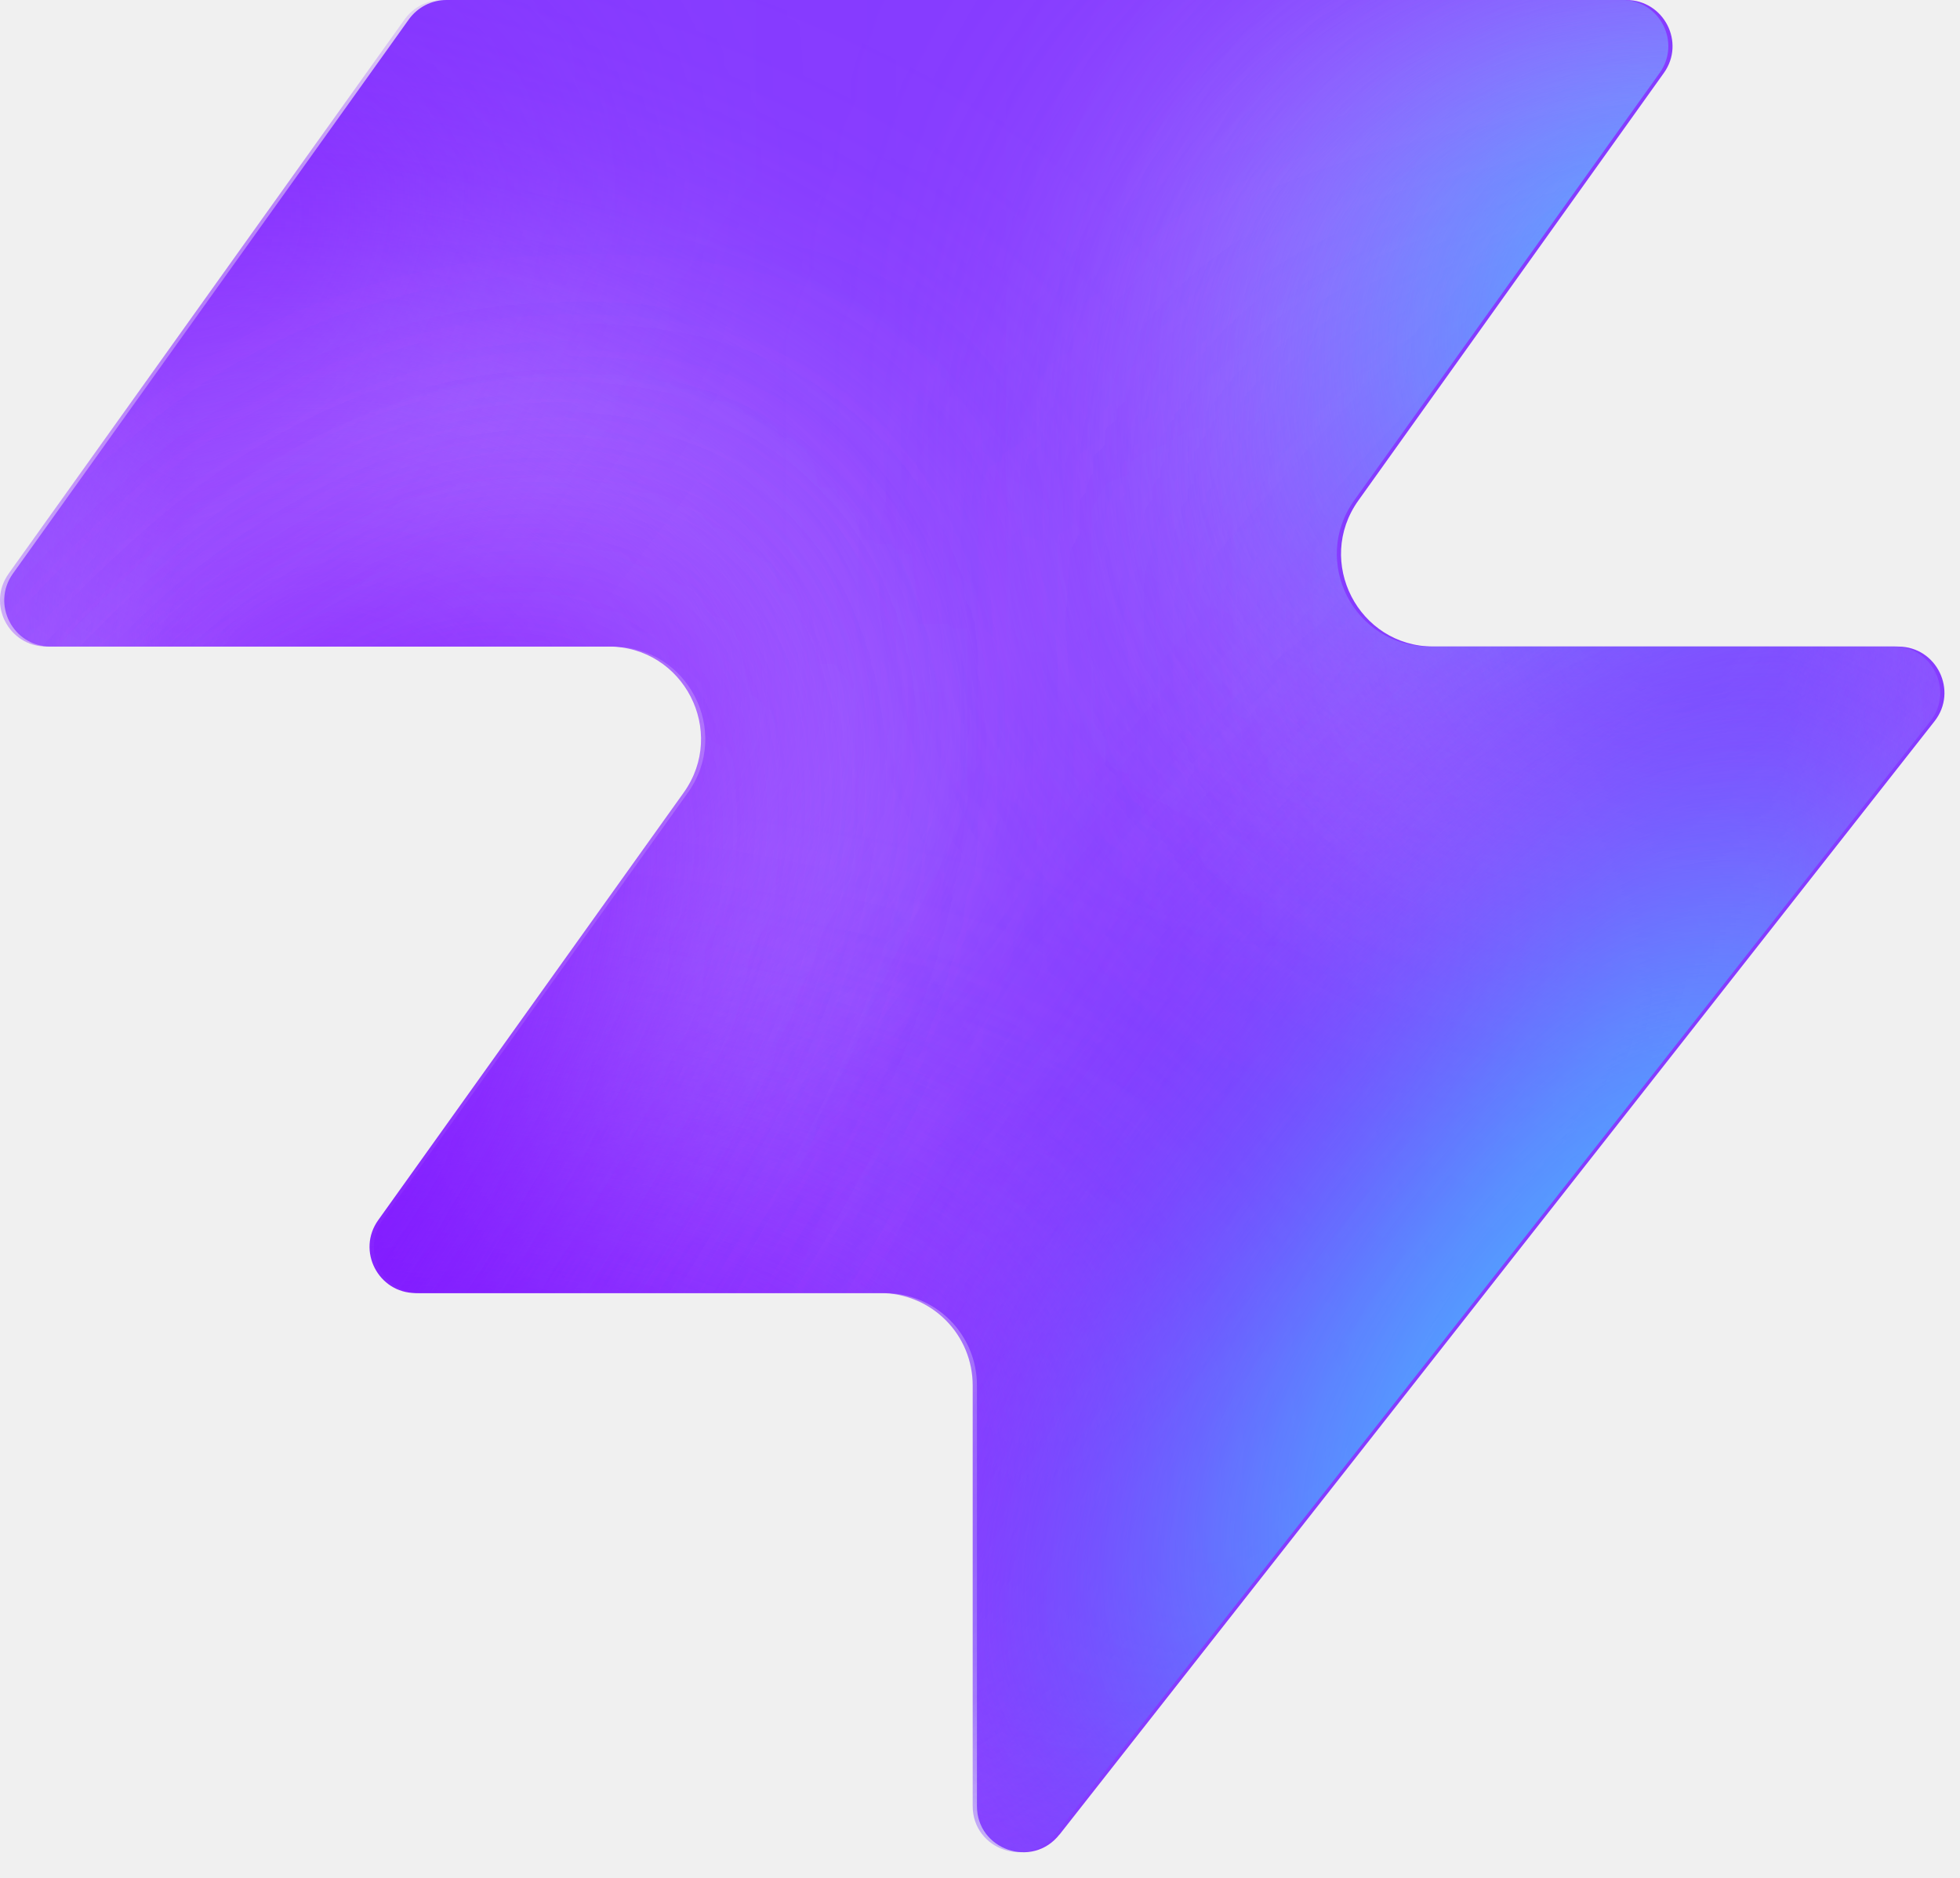
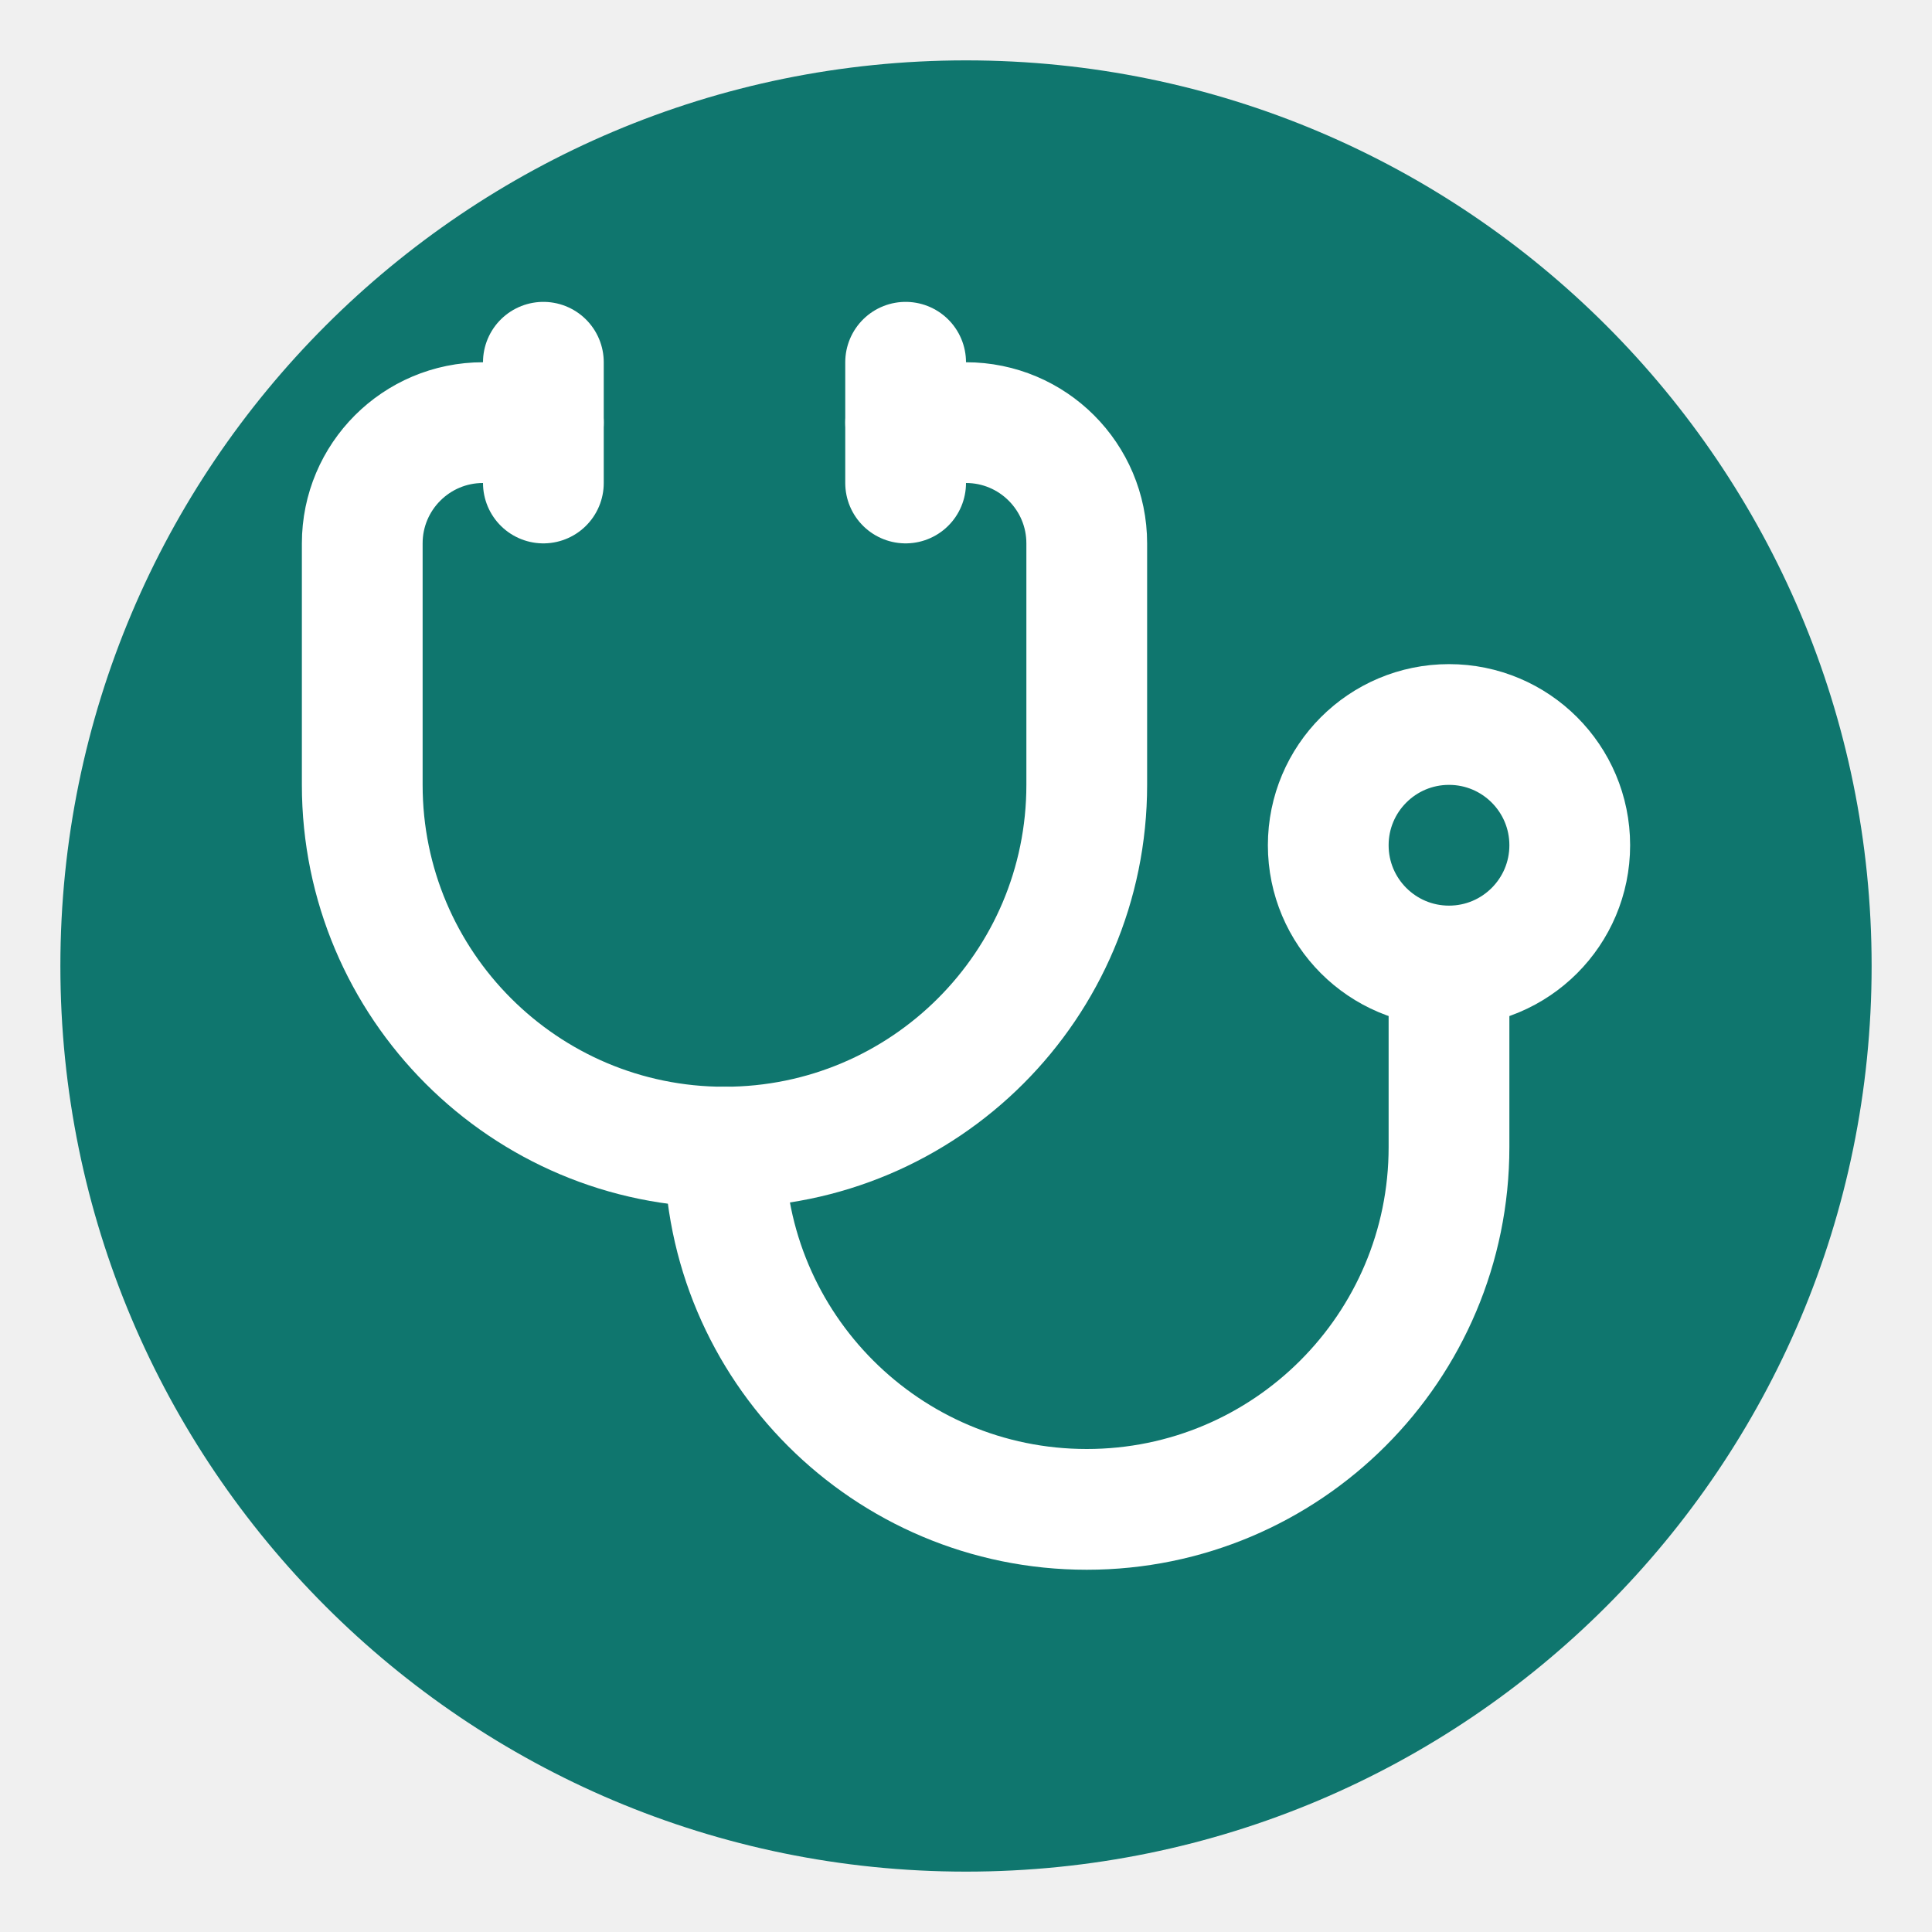
- <svg xmlns="http://www.w3.org/2000/svg" width="48" height="46" fill="none" viewBox="0 0 48 46">
-   <path fill="#863bff" d="M25.946 44.938c-.664.845-2.021.375-2.021-.698V33.937a2.26 2.26 0 0 0-2.262-2.262H10.287c-.92 0-1.456-1.04-.92-1.788l7.48-10.471c1.07-1.497 0-3.578-1.842-3.578H1.237c-.92 0-1.456-1.04-.92-1.788L10.013.474c.214-.297.556-.474.92-.474h28.894c.92 0 1.456 1.04.92 1.788l-7.48 10.471c-1.07 1.498 0 3.579 1.842 3.579h11.377c.943 0 1.473 1.088.89 1.83L25.947 44.94z" style="fill:#863bff;fill:color(display-p3 .525 .23 1);fill-opacity:1" />
-   <mask id="a" width="48" height="46" x="0" y="0" maskUnits="userSpaceOnUse" style="mask-type:alpha">
-     <path fill="#000" d="M25.842 44.938c-.664.844-2.021.375-2.021-.698V33.937a2.26 2.26 0 0 0-2.262-2.262H10.183c-.92 0-1.456-1.04-.92-1.788l7.48-10.471c1.07-1.498 0-3.579-1.842-3.579H1.133c-.92 0-1.456-1.04-.92-1.787L9.91.473c.214-.297.556-.474.92-.474h28.894c.92 0 1.456 1.04.92 1.788l-7.48 10.471c-1.07 1.498 0 3.578 1.842 3.578h11.377c.943 0 1.473 1.088.89 1.832L25.843 44.94z" style="fill:#000;fill-opacity:1" />
-   </mask>
-   <g mask="url(#a)">
-     <g filter="url(#b)">
-       <ellipse cx="5.508" cy="14.704" fill="#ede6ff" rx="5.508" ry="14.704" style="fill:#ede6ff;fill:color(display-p3 .927 .903 1);fill-opacity:1" transform="matrix(.00324 1 1 -.00324 -4.47 31.516)" />
-     </g>
-     <g filter="url(#c)">
-       <ellipse cx="10.399" cy="29.851" fill="#ede6ff" rx="10.399" ry="29.851" style="fill:#ede6ff;fill:color(display-p3 .927 .903 1);fill-opacity:1" transform="matrix(.00324 1 1 -.00324 -39.328 7.883)" />
-     </g>
-     <g filter="url(#d)">
-       <ellipse cx="5.508" cy="30.487" fill="#7e14ff" rx="5.508" ry="30.487" style="fill:#7e14ff;fill:color(display-p3 .492 .077 1);fill-opacity:1" transform="rotate(89.814 -25.913 -14.639)scale(1 -1)" />
-     </g>
-     <g filter="url(#e)">
-       <ellipse cx="5.508" cy="30.599" fill="#7e14ff" rx="5.508" ry="30.599" style="fill:#7e14ff;fill:color(display-p3 .492 .077 1);fill-opacity:1" transform="rotate(89.814 -32.644 -3.334)scale(1 -1)" />
-     </g>
-     <g filter="url(#f)">
-       <ellipse cx="5.508" cy="30.599" fill="#7e14ff" rx="5.508" ry="30.599" style="fill:#7e14ff;fill:color(display-p3 .492 .077 1);fill-opacity:1" transform="matrix(.00324 1 1 -.00324 -34.34 30.47)" />
-     </g>
-     <g filter="url(#g)">
-       <ellipse cx="14.072" cy="22.078" fill="#ede6ff" rx="14.072" ry="22.078" style="fill:#ede6ff;fill:color(display-p3 .927 .903 1);fill-opacity:1" transform="rotate(93.35 24.506 48.493)scale(-1 1)" />
-     </g>
-     <g filter="url(#h)">
-       <ellipse cx="3.47" cy="21.501" fill="#7e14ff" rx="3.47" ry="21.501" style="fill:#7e14ff;fill:color(display-p3 .492 .077 1);fill-opacity:1" transform="rotate(89.009 28.708 47.59)scale(-1 1)" />
-     </g>
-     <g filter="url(#i)">
-       <ellipse cx="3.47" cy="21.501" fill="#7e14ff" rx="3.47" ry="21.501" style="fill:#7e14ff;fill:color(display-p3 .492 .077 1);fill-opacity:1" transform="rotate(89.009 28.708 47.59)scale(-1 1)" />
-     </g>
-     <g filter="url(#j)">
-       <ellipse cx=".387" cy="8.972" fill="#7e14ff" rx="4.407" ry="29.108" style="fill:#7e14ff;fill:color(display-p3 .492 .077 1);fill-opacity:1" transform="rotate(39.51 .387 8.972)" />
-     </g>
-     <g filter="url(#k)">
-       <ellipse cx="47.523" cy="-6.092" fill="#7e14ff" rx="4.407" ry="29.108" style="fill:#7e14ff;fill:color(display-p3 .492 .077 1);fill-opacity:1" transform="rotate(37.892 47.523 -6.092)" />
-     </g>
-     <g filter="url(#l)">
-       <ellipse cx="41.412" cy="6.333" fill="#47bfff" rx="5.971" ry="9.665" style="fill:#47bfff;fill:color(display-p3 .28 .748 1);fill-opacity:1" transform="rotate(37.892 41.412 6.333)" />
-     </g>
-     <g filter="url(#m)">
-       <ellipse cx="-1.879" cy="38.332" fill="#7e14ff" rx="4.407" ry="29.108" style="fill:#7e14ff;fill:color(display-p3 .492 .077 1);fill-opacity:1" transform="rotate(37.892 -1.88 38.332)" />
-     </g>
-     <g filter="url(#n)">
-       <ellipse cx="-1.879" cy="38.332" fill="#7e14ff" rx="4.407" ry="29.108" style="fill:#7e14ff;fill:color(display-p3 .492 .077 1);fill-opacity:1" transform="rotate(37.892 -1.88 38.332)" />
-     </g>
-     <g filter="url(#o)">
-       <ellipse cx="35.651" cy="29.907" fill="#7e14ff" rx="4.407" ry="29.108" style="fill:#7e14ff;fill:color(display-p3 .492 .077 1);fill-opacity:1" transform="rotate(37.892 35.651 29.907)" />
-     </g>
-     <g filter="url(#p)">
-       <ellipse cx="38.418" cy="32.4" fill="#47bfff" rx="5.971" ry="15.297" style="fill:#47bfff;fill:color(display-p3 .28 .748 1);fill-opacity:1" transform="rotate(37.892 38.418 32.4)" />
-     </g>
+ <svg xmlns="http://www.w3.org/2000/svg" viewBox="0 0 32 32" width="32" height="32">
+   <circle cx="16" cy="16" r="15" fill="#0f766e" />
+   <g transform="translate(4 4)" stroke="#ffffff" stroke-width="2" fill="none" stroke-linecap="round" stroke-linejoin="round">
+     <path d="M11 2v2" />
+     <path d="M5 2v2" />
+     <path d="M5 3H4a2 2 0 0 0-2 2v4a6 6 0 0 0 12 0V5a2 2 0 0 0-2-2h-1" />
+     <path d="M8 15a6 6 0 0 0 12 0v-3" />
+     <circle cx="20" cy="10" r="2" fill="#0f766e" />
  </g>
-   <defs>
-     <filter id="b" width="60.045" height="41.654" x="-19.77" y="16.149" color-interpolation-filters="sRGB" filterUnits="userSpaceOnUse">
-       <feFlood flood-opacity="0" result="BackgroundImageFix" />
-       <feBlend in="SourceGraphic" in2="BackgroundImageFix" result="shape" />
-       <feGaussianBlur result="effect1_foregroundBlur_2002_17158" stdDeviation="7.659" />
-     </filter>
-     <filter id="c" width="90.34" height="51.437" x="-54.613" y="-7.533" color-interpolation-filters="sRGB" filterUnits="userSpaceOnUse">
-       <feFlood flood-opacity="0" result="BackgroundImageFix" />
-       <feBlend in="SourceGraphic" in2="BackgroundImageFix" result="shape" />
-       <feGaussianBlur result="effect1_foregroundBlur_2002_17158" stdDeviation="7.659" />
-     </filter>
-     <filter id="d" width="79.355" height="29.4" x="-49.64" y="2.03" color-interpolation-filters="sRGB" filterUnits="userSpaceOnUse">
-       <feFlood flood-opacity="0" result="BackgroundImageFix" />
-       <feBlend in="SourceGraphic" in2="BackgroundImageFix" result="shape" />
-       <feGaussianBlur result="effect1_foregroundBlur_2002_17158" stdDeviation="4.596" />
-     </filter>
-     <filter id="e" width="79.579" height="29.4" x="-45.045" y="20.029" color-interpolation-filters="sRGB" filterUnits="userSpaceOnUse">
-       <feFlood flood-opacity="0" result="BackgroundImageFix" />
-       <feBlend in="SourceGraphic" in2="BackgroundImageFix" result="shape" />
-       <feGaussianBlur result="effect1_foregroundBlur_2002_17158" stdDeviation="4.596" />
-     </filter>
-     <filter id="f" width="79.579" height="29.4" x="-43.513" y="21.178" color-interpolation-filters="sRGB" filterUnits="userSpaceOnUse">
-       <feFlood flood-opacity="0" result="BackgroundImageFix" />
-       <feBlend in="SourceGraphic" in2="BackgroundImageFix" result="shape" />
-       <feGaussianBlur result="effect1_foregroundBlur_2002_17158" stdDeviation="4.596" />
-     </filter>
-     <filter id="g" width="74.749" height="58.852" x="15.756" y="-17.901" color-interpolation-filters="sRGB" filterUnits="userSpaceOnUse">
-       <feFlood flood-opacity="0" result="BackgroundImageFix" />
-       <feBlend in="SourceGraphic" in2="BackgroundImageFix" result="shape" />
-       <feGaussianBlur result="effect1_foregroundBlur_2002_17158" stdDeviation="7.659" />
-     </filter>
-     <filter id="h" width="61.377" height="25.362" x="23.548" y="2.284" color-interpolation-filters="sRGB" filterUnits="userSpaceOnUse">
-       <feFlood flood-opacity="0" result="BackgroundImageFix" />
-       <feBlend in="SourceGraphic" in2="BackgroundImageFix" result="shape" />
-       <feGaussianBlur result="effect1_foregroundBlur_2002_17158" stdDeviation="4.596" />
-     </filter>
-     <filter id="i" width="61.377" height="25.362" x="23.548" y="2.284" color-interpolation-filters="sRGB" filterUnits="userSpaceOnUse">
-       <feFlood flood-opacity="0" result="BackgroundImageFix" />
-       <feBlend in="SourceGraphic" in2="BackgroundImageFix" result="shape" />
-       <feGaussianBlur result="effect1_foregroundBlur_2002_17158" stdDeviation="4.596" />
-     </filter>
-     <filter id="j" width="56.045" height="63.649" x="-27.636" y="-22.853" color-interpolation-filters="sRGB" filterUnits="userSpaceOnUse">
-       <feFlood flood-opacity="0" result="BackgroundImageFix" />
-       <feBlend in="SourceGraphic" in2="BackgroundImageFix" result="shape" />
-       <feGaussianBlur result="effect1_foregroundBlur_2002_17158" stdDeviation="4.596" />
-     </filter>
-     <filter id="k" width="54.814" height="64.646" x="20.116" y="-38.415" color-interpolation-filters="sRGB" filterUnits="userSpaceOnUse">
-       <feFlood flood-opacity="0" result="BackgroundImageFix" />
-       <feBlend in="SourceGraphic" in2="BackgroundImageFix" result="shape" />
-       <feGaussianBlur result="effect1_foregroundBlur_2002_17158" stdDeviation="4.596" />
-     </filter>
-     <filter id="l" width="33.541" height="35.313" x="24.641" y="-11.323" color-interpolation-filters="sRGB" filterUnits="userSpaceOnUse">
-       <feFlood flood-opacity="0" result="BackgroundImageFix" />
-       <feBlend in="SourceGraphic" in2="BackgroundImageFix" result="shape" />
-       <feGaussianBlur result="effect1_foregroundBlur_2002_17158" stdDeviation="4.596" />
-     </filter>
-     <filter id="m" width="54.814" height="64.646" x="-29.286" y="6.009" color-interpolation-filters="sRGB" filterUnits="userSpaceOnUse">
-       <feFlood flood-opacity="0" result="BackgroundImageFix" />
-       <feBlend in="SourceGraphic" in2="BackgroundImageFix" result="shape" />
-       <feGaussianBlur result="effect1_foregroundBlur_2002_17158" stdDeviation="4.596" />
-     </filter>
-     <filter id="n" width="54.814" height="64.646" x="-29.286" y="6.009" color-interpolation-filters="sRGB" filterUnits="userSpaceOnUse">
-       <feFlood flood-opacity="0" result="BackgroundImageFix" />
-       <feBlend in="SourceGraphic" in2="BackgroundImageFix" result="shape" />
-       <feGaussianBlur result="effect1_foregroundBlur_2002_17158" stdDeviation="4.596" />
-     </filter>
-     <filter id="o" width="54.814" height="64.646" x="8.244" y="-2.416" color-interpolation-filters="sRGB" filterUnits="userSpaceOnUse">
-       <feFlood flood-opacity="0" result="BackgroundImageFix" />
-       <feBlend in="SourceGraphic" in2="BackgroundImageFix" result="shape" />
-       <feGaussianBlur result="effect1_foregroundBlur_2002_17158" stdDeviation="4.596" />
-     </filter>
-     <filter id="p" width="39.409" height="43.623" x="18.713" y="10.588" color-interpolation-filters="sRGB" filterUnits="userSpaceOnUse">
-       <feFlood flood-opacity="0" result="BackgroundImageFix" />
-       <feBlend in="SourceGraphic" in2="BackgroundImageFix" result="shape" />
-       <feGaussianBlur result="effect1_foregroundBlur_2002_17158" stdDeviation="4.596" />
-     </filter>
-   </defs>
</svg>
